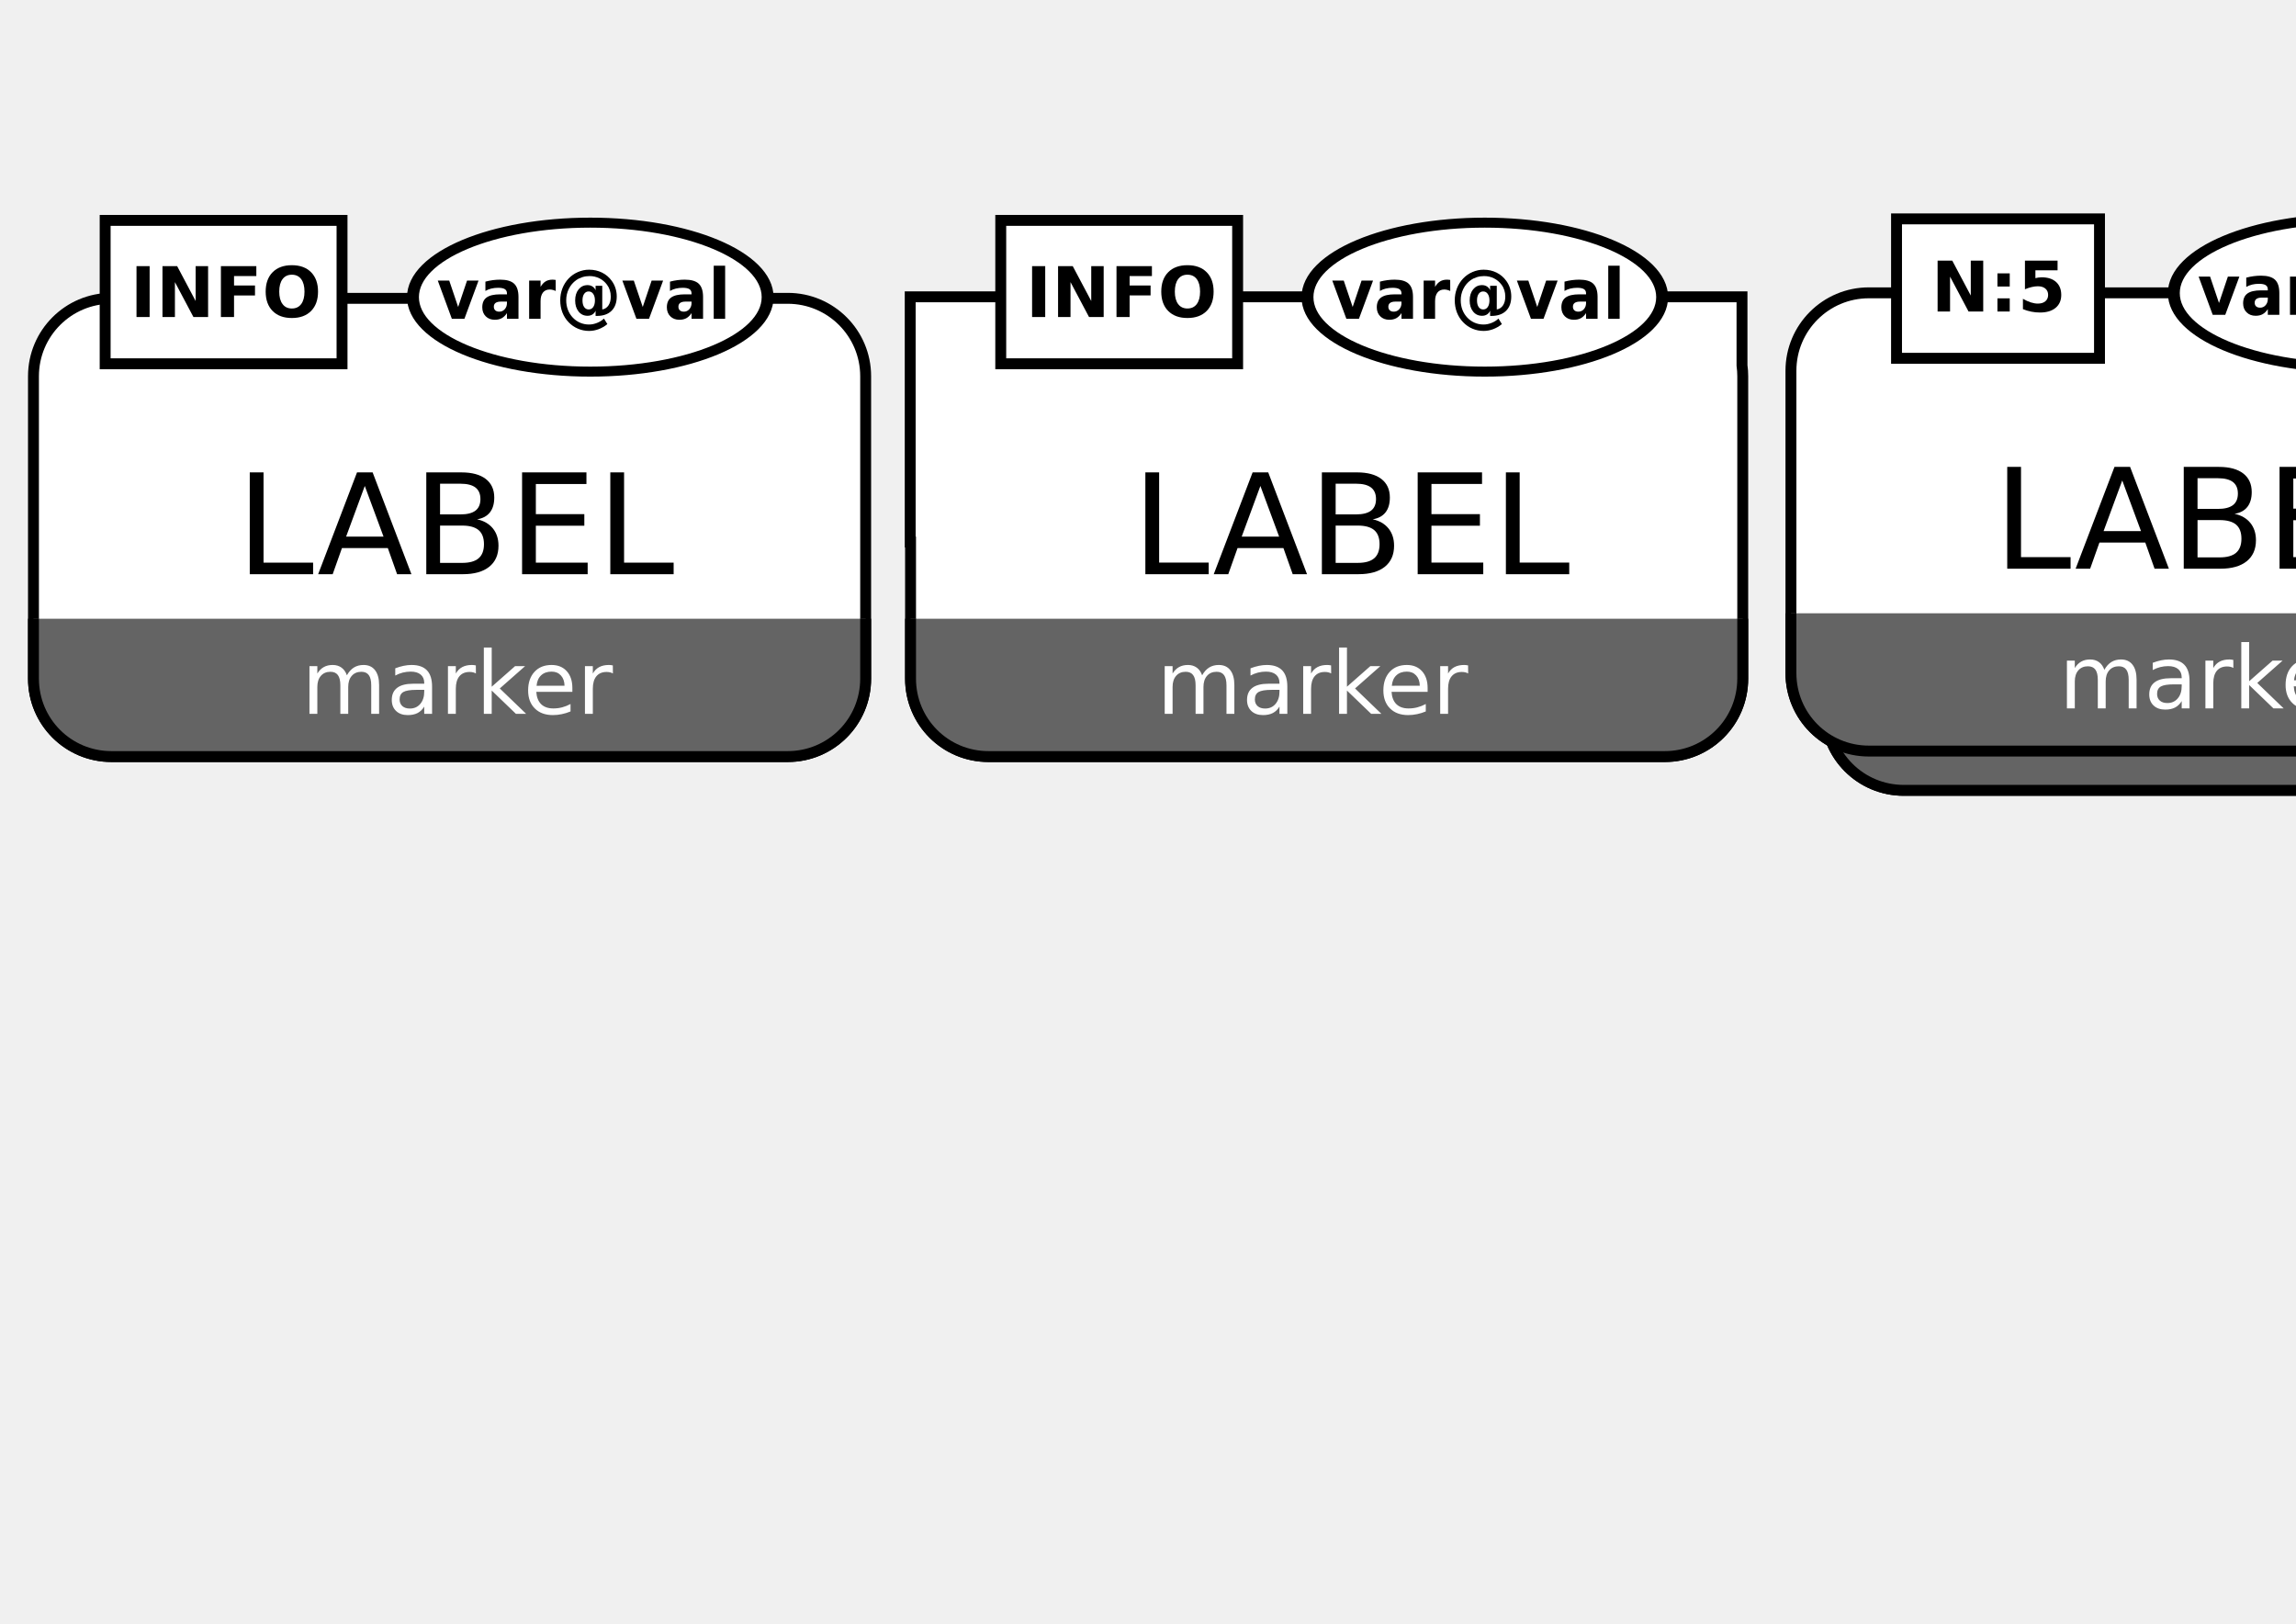
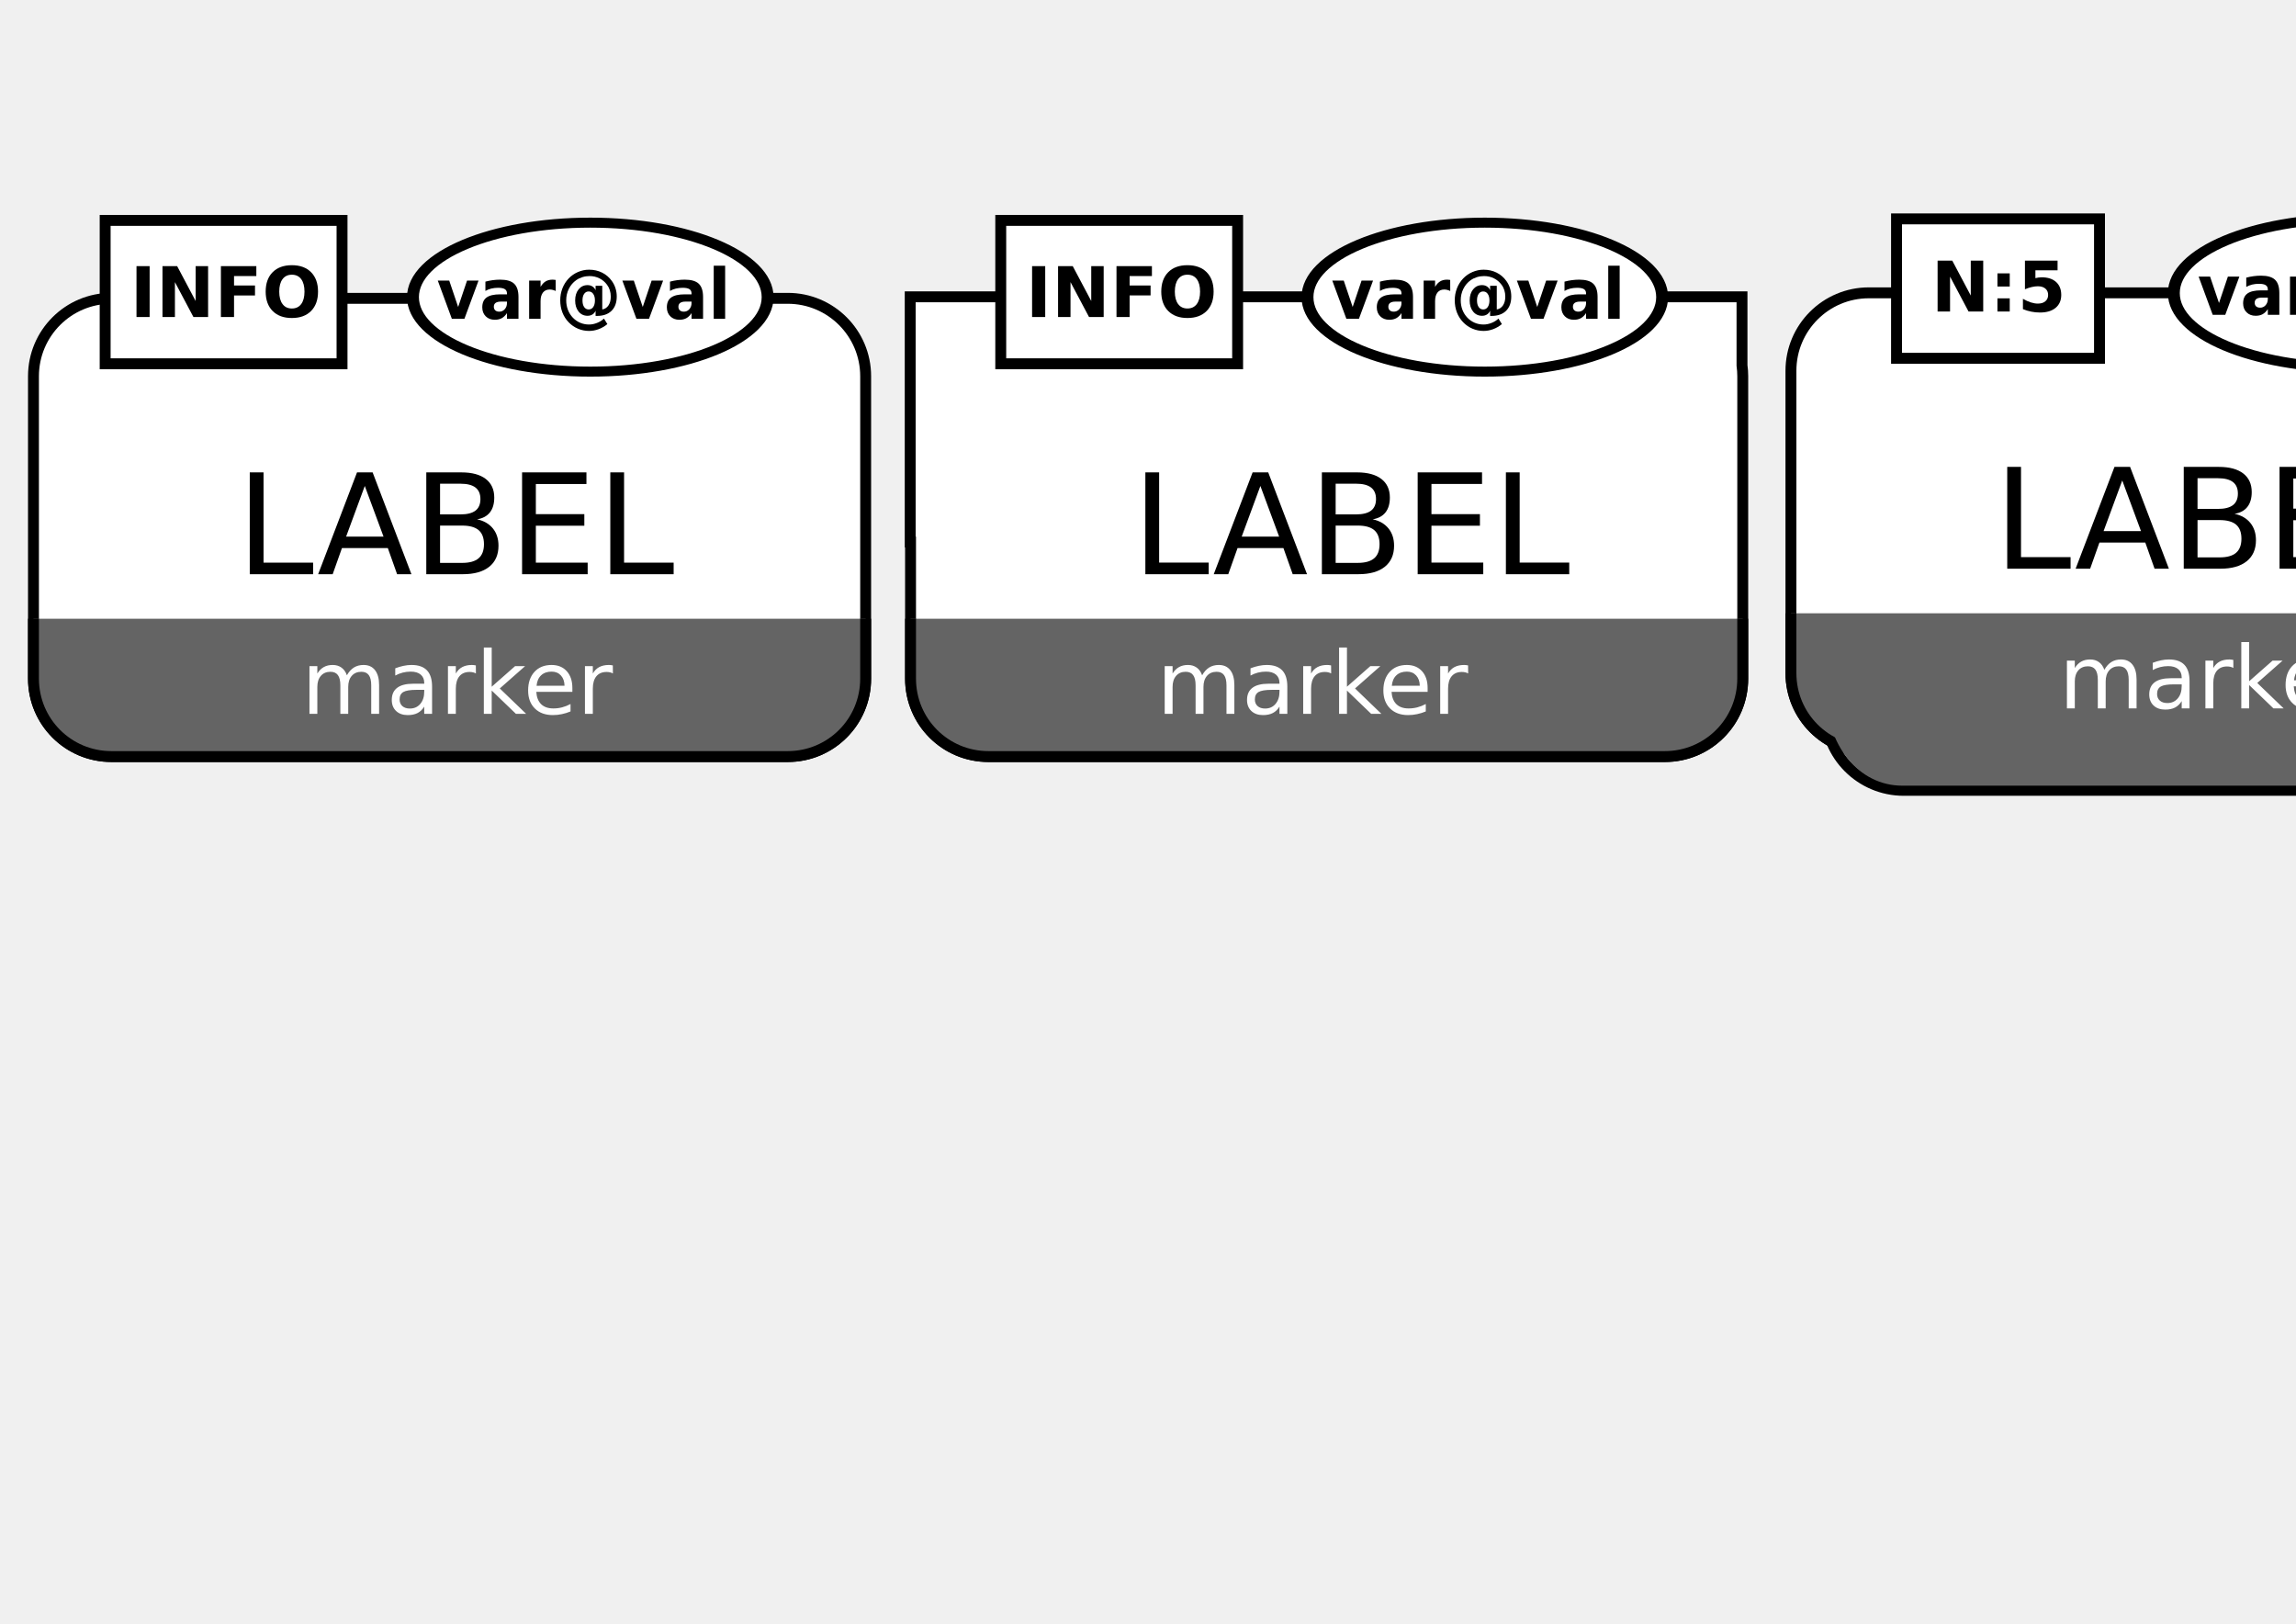
<svg xmlns="http://www.w3.org/2000/svg" width="1052.362" height="744.094" id="svg2" version="1.0">
  <defs id="defs4" />
  <g id="layer1">
    <rect style="opacity:1;fill:#ffffff;fill-opacity:1;fill-rule:nonzero;stroke:#000000;stroke-width:5;stroke-miterlimit:4;stroke-dasharray:none;stroke-opacity:1" id="rect2206" width="381.429" height="210" x="836.87" y="152.192" ry="35.714" rx="35.714" />
    <path style="opacity:1;fill:#ffffff;fill-opacity:1;fill-rule:nonzero;stroke:#000000;stroke-width:5;stroke-miterlimit:4;stroke-dasharray:none;stroke-opacity:1" d="M 417.188,136.031 L 417.188,248.375 L 417.344,248.375 L 417.344,311 C 417.344,330.786 433.277,346.719 453.062,346.719 L 763.062,346.719 C 782.848,346.719 798.781,330.786 798.781,311 L 798.781,172.438 C 798.781,170.756 798.66,169.087 798.438,167.469 L 798.438,136.031 L 417.188,136.031 z " id="rect2929" />
    <path id="path2934" d="M 798.77,283.558 L 798.77,310.997 C 798.77,330.783 782.842,346.711 763.056,346.711 L 453.056,346.711 C 433.27,346.711 417.342,330.783 417.342,310.997 L 417.342,283.558" style="opacity:1;fill:#646464;fill-opacity:1;fill-rule:nonzero;stroke:#000000;stroke-width:5;stroke-miterlimit:4;stroke-dasharray:none;stroke-opacity:1" />
    <rect style="opacity:1;fill:#ffffff;fill-opacity:1;fill-rule:nonzero;stroke:#000000;stroke-width:5;stroke-miterlimit:4;stroke-dasharray:none;stroke-opacity:1" id="rect2874" width="108.571" height="65.714" x="458.69" y="100.994" ry="0" />
    <text xml:space="preserve" style="font-size:12px;font-style:normal;font-weight:normal;fill:#000000;fill-opacity:1;stroke:none;stroke-width:1px;stroke-linecap:butt;stroke-linejoin:miter;stroke-opacity:1;font-family:Bitstream Vera Sans" x="470.119" y="145.279" id="text2876">
      <tspan id="tspan2878" x="470.119" y="145.279" style="font-size:32px;font-weight:bold">INFO</tspan>
    </text>
    <text xml:space="preserve" style="font-size:12px;font-style:normal;font-weight:normal;fill:#000000;fill-opacity:1;stroke:none;stroke-width:1px;stroke-linecap:butt;stroke-linejoin:miter;stroke-opacity:1;font-family:Bitstream Vera Sans" x="518.69" y="263.136" id="text2890">
      <tspan id="tspan2892" x="518.69" y="263.136" style="font-size:64px">LABEL</tspan>
    </text>
    <rect style="opacity:1;fill:#ffffff;fill-opacity:1;fill-rule:nonzero;stroke:#000000;stroke-width:5;stroke-miterlimit:4;stroke-dasharray:none;stroke-opacity:1" id="rect2827" width="381.429" height="210" x="15.342" y="136.711" ry="35.714" rx="35.714" />
    <rect style="opacity:1;fill:#ffffff;fill-opacity:1;fill-rule:nonzero;stroke:#000000;stroke-width:5;stroke-miterlimit:4;stroke-dasharray:none;stroke-opacity:1" id="rect2829" width="108.571" height="65.714" x="48.199" y="100.997" ry="0" />
    <text xml:space="preserve" style="font-size:12px;font-style:normal;font-weight:normal;fill:#000000;fill-opacity:1;stroke:none;stroke-width:1px;stroke-linecap:butt;stroke-linejoin:miter;stroke-opacity:1;font-family:Bitstream Vera Sans" x="59.627" y="145.283" id="text2831">
      <tspan id="tspan2833" x="59.627" y="145.283" style="font-size:32px;font-weight:bold">INFO</tspan>
    </text>
    <path style="opacity:1;fill:#ffffff;fill-opacity:1;fill-rule:nonzero;stroke:#000000;stroke-width:4.611;stroke-miterlimit:4;stroke-dasharray:none;stroke-opacity:1" id="path2835" d="M 343.452 461.423 A 68.69 34.345 0 1 1  206.071,461.423 A 68.69 34.345 0 1 1  343.452 461.423 z" transform="matrix(1.183237,0,0,0.993855,-54.54831,-322.422)" />
    <text xml:space="preserve" style="font-size:11.619px;font-style:normal;font-weight:normal;fill:#000000;fill-opacity:1;stroke:none;stroke-width:1px;stroke-linecap:butt;stroke-linejoin:miter;stroke-opacity:1;font-family:Bitstream Vera Sans" x="206.762" y="141.455" id="text2837" transform="scale(0.9682781,1.032761)">
      <tspan id="tspan2839" x="206.762" y="141.455" style="font-size:30.985px;font-weight:bold">var@val</tspan>
    </text>
    <text xml:space="preserve" style="font-size:12px;font-style:normal;font-weight:normal;fill:#000000;fill-opacity:1;stroke:none;stroke-width:1px;stroke-linecap:butt;stroke-linejoin:miter;stroke-opacity:1;font-family:Bitstream Vera Sans" x="108.199" y="263.14" id="text2841">
      <tspan id="tspan2843" x="108.199" y="263.14" style="font-size:64px">LABEL</tspan>
    </text>
    <path style="opacity:1;fill:#646464;fill-opacity:1;fill-rule:nonzero;stroke:#000000;stroke-width:5;stroke-miterlimit:4;stroke-dasharray:none;stroke-opacity:1" d="M 396.77,283.558 L 396.77,310.997 C 396.77,330.783 380.842,346.711 361.056,346.711 L 51.056,346.711 C 31.27,346.711 15.342,330.783 15.342,310.997 L 15.342,283.558" id="rect2852" />
    <text id="text2872" y="327.14" x="138.199" style="font-size:12px;font-style:normal;font-weight:normal;fill:#000000;fill-opacity:1;stroke:none;stroke-width:1px;stroke-linecap:butt;stroke-linejoin:miter;stroke-opacity:1;font-family:Bitstream Vera Sans" xml:space="preserve">
      <tspan style="font-size:40px;fill:#ffffff" y="327.14" x="138.199" id="tspan2874">marker</tspan>
    </text>
    <text xml:space="preserve" style="font-size:12px;font-style:normal;font-weight:normal;fill:#000000;fill-opacity:1;stroke:none;stroke-width:1px;stroke-linecap:butt;stroke-linejoin:miter;stroke-opacity:1;font-family:Bitstream Vera Sans" x="530.199" y="327.14" id="text2877">
      <tspan id="tspan2879" x="530.199" y="327.14" style="font-size:40px;fill:#ffffff">marker</tspan>
    </text>
    <rect rx="35.714" ry="35.714" y="134.192" x="820.87" height="210" width="381.429" id="rect2182" style="opacity:1;fill:#ffffff;fill-opacity:1;fill-rule:nonzero;stroke:#000000;stroke-width:5;stroke-miterlimit:4;stroke-dasharray:none;stroke-opacity:1" />
    <rect ry="0" y="100.306" x="869.267" height="63.886" width="93.031" id="rect2184" style="opacity:1;fill:#ffffff;fill-opacity:1;fill-rule:nonzero;stroke:#000000;stroke-width:5;stroke-miterlimit:4;stroke-dasharray:none;stroke-opacity:1" />
    <text id="text2186" y="142.764" x="885.156" style="font-size:12px;font-style:normal;font-weight:normal;fill:#000000;fill-opacity:1;stroke:none;stroke-width:1px;stroke-linecap:butt;stroke-linejoin:miter;stroke-opacity:1;font-family:Bitstream Vera Sans" xml:space="preserve">
      <tspan style="font-size:32px;font-weight:bold" y="142.764" x="885.156" id="tspan2188">N:5</tspan>
    </text>
    <text id="text2196" y="260.621" x="913.727" style="font-size:12px;font-style:normal;font-weight:normal;fill:#000000;fill-opacity:1;stroke:none;stroke-width:1px;stroke-linecap:butt;stroke-linejoin:miter;stroke-opacity:1;font-family:Bitstream Vera Sans" xml:space="preserve">
      <tspan style="font-size:64px" y="260.621" x="913.727" id="tspan2198">LABEL</tspan>
    </text>
-     <path style="opacity:1;fill:#646464;fill-opacity:1;fill-rule:nonzero;stroke:#000000;stroke-width:5;stroke-miterlimit:4;stroke-dasharray:none;stroke-opacity:1" d="M 1218.299,299.039 L 1218.299,326.478 C 1218.299,346.264 1202.37,362.192 1182.584,362.192 L 872.584,362.192 C 852.799,362.192 836.87,346.264 836.87,326.478 L 836.87,299.039" id="path2196" />
    <path id="path2200" d="M 1202.299,281.039 L 1202.299,308.478 C 1202.299,328.264 1186.37,344.192 1166.584,344.192 L 856.584,344.192 C 836.799,344.192 820.87,328.264 820.87,308.478 L 820.87,281.039" style="opacity:1;fill:#646464;fill-opacity:1;fill-rule:nonzero;stroke:#000000;stroke-width:5;stroke-miterlimit:4;stroke-dasharray:none;stroke-opacity:1" />
+     <path style="opacity:1;fill:#646464;fill-opacity:1;fill-rule:nonzero;stroke:none;stroke-width:5;stroke-miterlimit:4;stroke-dasharray:none;stroke-opacity:1" d="M 1216.156,281.539 L 1216.513,323.523 C 1216.513,343.903 1201.656,360.05 1181.87,360.05 L 871.87,360.05 C 852.084,360.05 836.87,341.76 836.87,316.38 L 836.87,281.182" id="path2210" />
    <text xml:space="preserve" style="font-size:12px;font-style:normal;font-weight:normal;fill:#000000;fill-opacity:1;stroke:none;stroke-width:1px;stroke-linecap:butt;stroke-linejoin:miter;stroke-opacity:1;font-family:Bitstream Vera Sans" x="943.727" y="324.621" id="text2202">
      <tspan id="tspan2204" x="943.727" y="324.621" style="font-size:40px;fill:#ffffff">marker</tspan>
    </text>
    <path transform="matrix(1.183237,0,0,0.993855,355.4517,-322.422)" d="M 343.452 461.423 A 68.69 34.345 0 1 1  206.071,461.423 A 68.69 34.345 0 1 1  343.452 461.423 z" id="path5371" style="opacity:1;fill:#ffffff;fill-opacity:1;fill-rule:nonzero;stroke:#000000;stroke-width:4.611;stroke-miterlimit:4;stroke-dasharray:none;stroke-opacity:1" />
    <text transform="scale(0.9682781,1.032761)" id="text5373" y="141.455" x="630.192" style="font-size:11.619px;font-style:normal;font-weight:normal;fill:#000000;fill-opacity:1;stroke:none;stroke-width:1px;stroke-linecap:butt;stroke-linejoin:miter;stroke-opacity:1;font-family:Bitstream Vera Sans" xml:space="preserve">
      <tspan style="font-size:30.985px;font-weight:bold" y="141.455" x="630.192" id="tspan5375">var@val</tspan>
    </text>
    <path style="opacity:1;fill:#ffffff;fill-opacity:1;fill-rule:nonzero;stroke:#000000;stroke-width:4.611;stroke-miterlimit:4;stroke-dasharray:none;stroke-opacity:1" id="path5377" d="M 343.452 461.423 A 68.69 34.345 0 1 1  206.071,461.423 A 68.69 34.345 0 1 1  343.452 461.423 z" transform="matrix(1.183237,0,0,0.993855,752.5376,-324.2502)" />
    <text xml:space="preserve" style="font-size:11.619px;font-style:normal;font-weight:normal;fill:#000000;fill-opacity:1;stroke:none;stroke-width:1px;stroke-linecap:butt;stroke-linejoin:miter;stroke-opacity:1;font-family:Bitstream Vera Sans" x="1040.281" y="139.685" id="text5379" transform="scale(0.9682781,1.032761)">
      <tspan id="tspan5381" x="1040.281" y="139.685" style="font-size:30.985px;font-weight:bold">var@val</tspan>
    </text>
  </g>
</svg>
